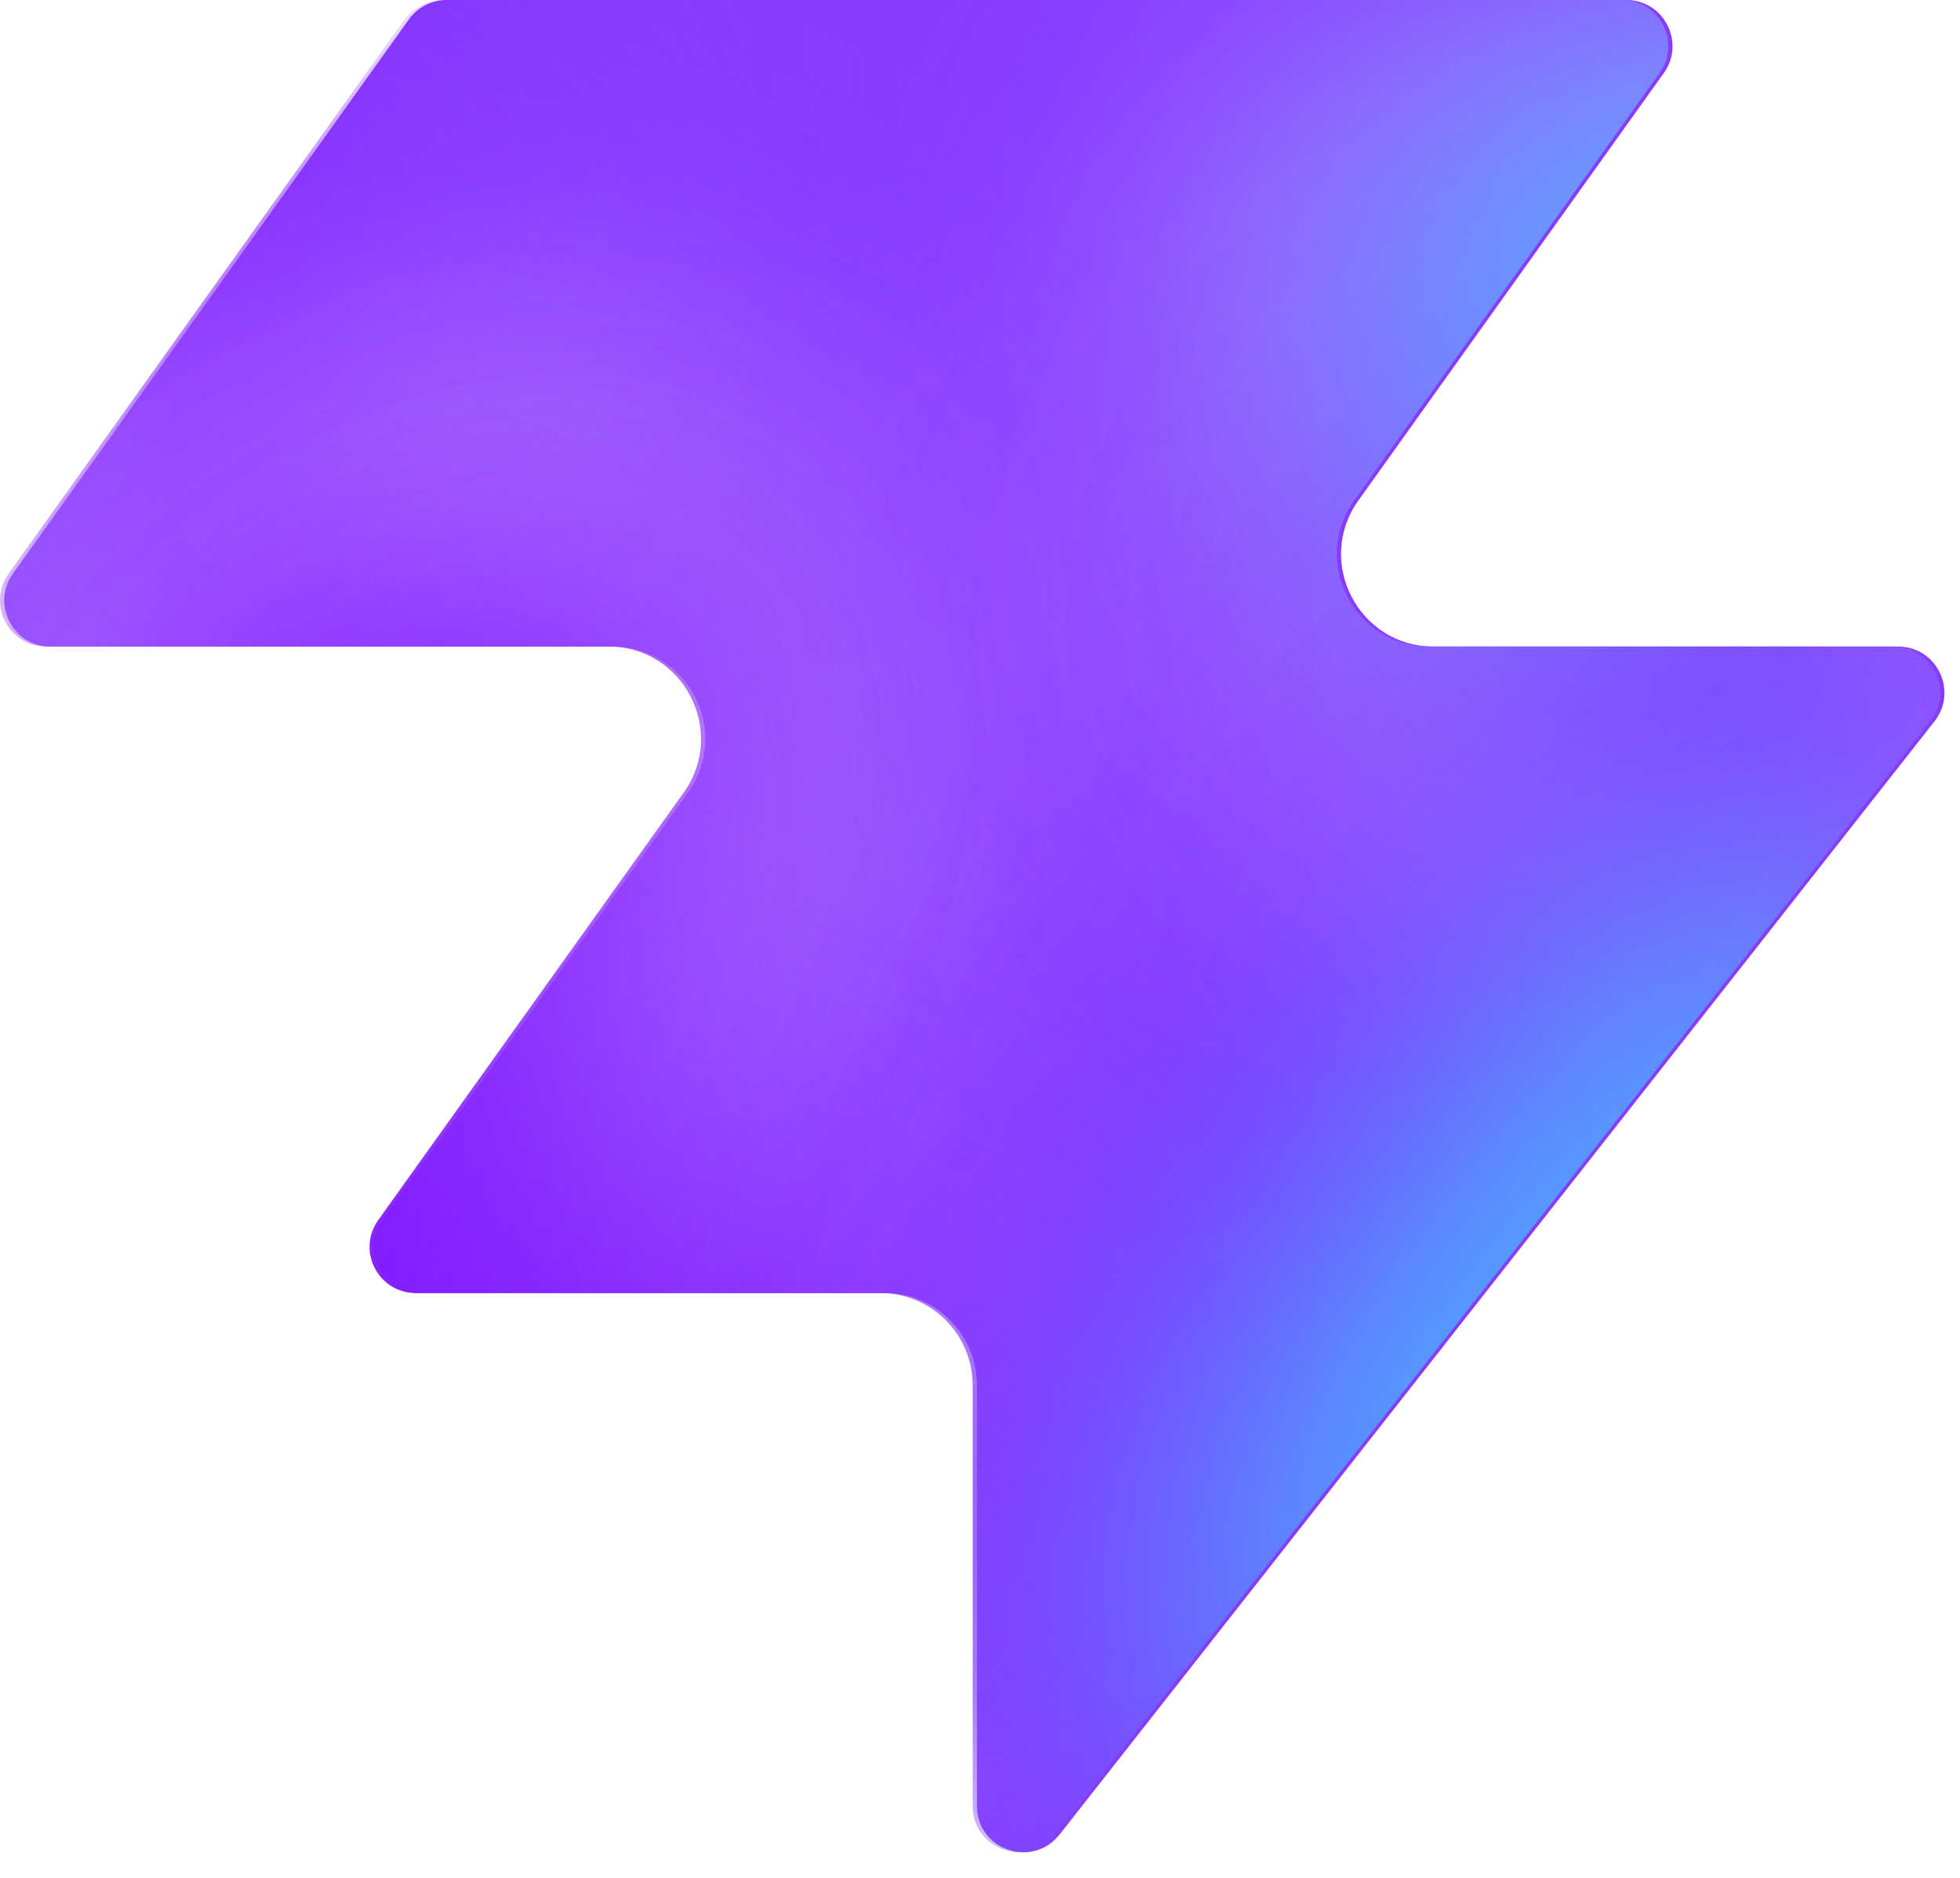
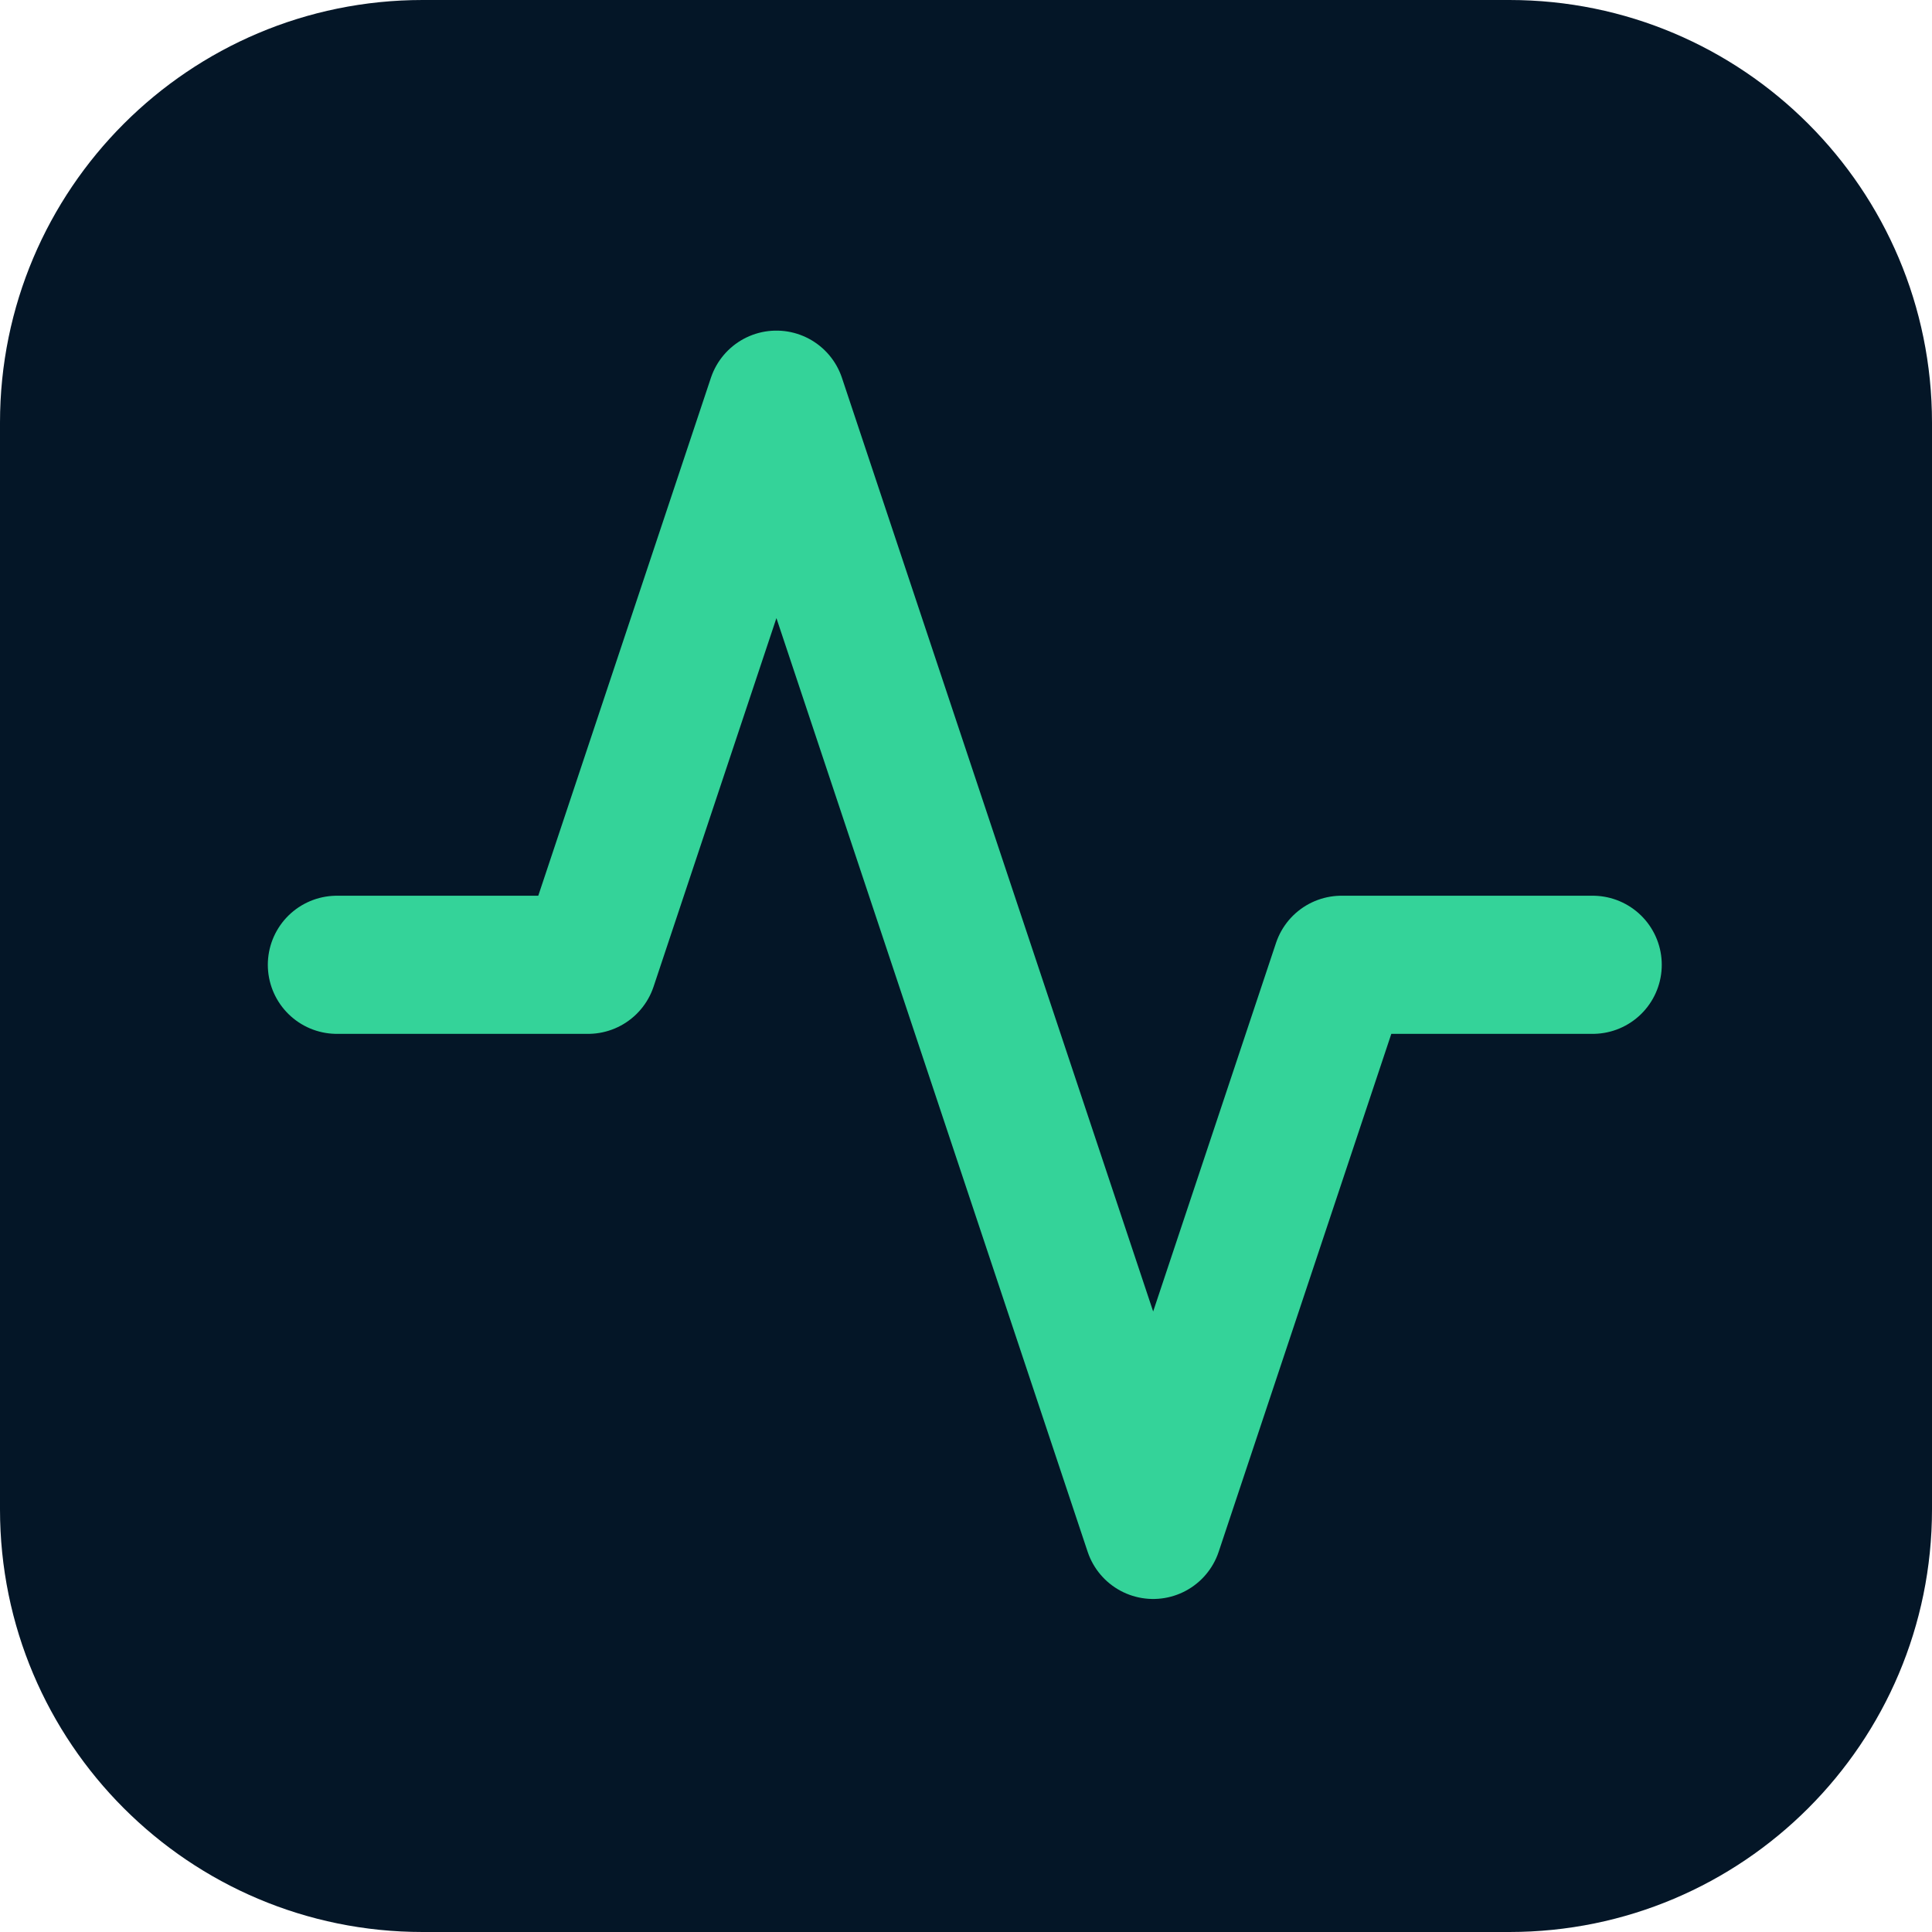
- <svg xmlns="http://www.w3.org/2000/svg" width="48" height="46" fill="none" viewBox="0 0 48 46">
-   <path fill="#863bff" d="M25.946 44.938c-.664.845-2.021.375-2.021-.698V33.937a2.26 2.26 0 0 0-2.262-2.262H10.287c-.92 0-1.456-1.04-.92-1.788l7.48-10.471c1.07-1.497 0-3.578-1.842-3.578H1.237c-.92 0-1.456-1.04-.92-1.788L10.013.474c.214-.297.556-.474.92-.474h28.894c.92 0 1.456 1.04.92 1.788l-7.48 10.471c-1.07 1.498 0 3.579 1.842 3.579h11.377c.943 0 1.473 1.088.89 1.83L25.947 44.94z" style="fill:#863bff;fill:color(display-p3 .525 .23 1);fill-opacity:1" />
-   <mask id="a" width="48" height="46" x="0" y="0" maskUnits="userSpaceOnUse" style="mask-type:alpha">
-     <path fill="#000" d="M25.842 44.938c-.664.844-2.021.375-2.021-.698V33.937a2.26 2.26 0 0 0-2.262-2.262H10.183c-.92 0-1.456-1.04-.92-1.788l7.48-10.471c1.07-1.498 0-3.579-1.842-3.579H1.133c-.92 0-1.456-1.04-.92-1.787L9.91.473c.214-.297.556-.474.92-.474h28.894c.92 0 1.456 1.04.92 1.788l-7.48 10.471c-1.07 1.498 0 3.578 1.842 3.578h11.377c.943 0 1.473 1.088.89 1.832L25.843 44.94z" style="fill:#000;fill-opacity:1" />
-   </mask>
-   <g mask="url(#a)">
-     <g filter="url(#b)">
-       <ellipse cx="5.508" cy="14.704" fill="#ede6ff" rx="5.508" ry="14.704" style="fill:#ede6ff;fill:color(display-p3 .927 .903 1);fill-opacity:1" transform="matrix(.00324 1 1 -.00324 -4.47 31.516)" />
-     </g>
-     <g filter="url(#c)">
-       <ellipse cx="10.399" cy="29.851" fill="#ede6ff" rx="10.399" ry="29.851" style="fill:#ede6ff;fill:color(display-p3 .927 .903 1);fill-opacity:1" transform="matrix(.00324 1 1 -.00324 -39.328 7.883)" />
-     </g>
-     <g filter="url(#d)">
-       <ellipse cx="5.508" cy="30.487" fill="#7e14ff" rx="5.508" ry="30.487" style="fill:#7e14ff;fill:color(display-p3 .492 .077 1);fill-opacity:1" transform="rotate(89.814 -25.913 -14.639)scale(1 -1)" />
-     </g>
-     <g filter="url(#e)">
-       <ellipse cx="5.508" cy="30.599" fill="#7e14ff" rx="5.508" ry="30.599" style="fill:#7e14ff;fill:color(display-p3 .492 .077 1);fill-opacity:1" transform="rotate(89.814 -32.644 -3.334)scale(1 -1)" />
-     </g>
-     <g filter="url(#f)">
-       <ellipse cx="5.508" cy="30.599" fill="#7e14ff" rx="5.508" ry="30.599" style="fill:#7e14ff;fill:color(display-p3 .492 .077 1);fill-opacity:1" transform="matrix(.00324 1 1 -.00324 -34.34 30.47)" />
-     </g>
-     <g filter="url(#g)">
-       <ellipse cx="14.072" cy="22.078" fill="#ede6ff" rx="14.072" ry="22.078" style="fill:#ede6ff;fill:color(display-p3 .927 .903 1);fill-opacity:1" transform="rotate(93.35 24.506 48.493)scale(-1 1)" />
-     </g>
-     <g filter="url(#h)">
-       <ellipse cx="3.47" cy="21.501" fill="#7e14ff" rx="3.47" ry="21.501" style="fill:#7e14ff;fill:color(display-p3 .492 .077 1);fill-opacity:1" transform="rotate(89.009 28.708 47.59)scale(-1 1)" />
-     </g>
-     <g filter="url(#i)">
-       <ellipse cx="3.47" cy="21.501" fill="#7e14ff" rx="3.47" ry="21.501" style="fill:#7e14ff;fill:color(display-p3 .492 .077 1);fill-opacity:1" transform="rotate(89.009 28.708 47.59)scale(-1 1)" />
-     </g>
-     <g filter="url(#j)">
-       <ellipse cx=".387" cy="8.972" fill="#7e14ff" rx="4.407" ry="29.108" style="fill:#7e14ff;fill:color(display-p3 .492 .077 1);fill-opacity:1" transform="rotate(39.51 .387 8.972)" />
-     </g>
-     <g filter="url(#k)">
-       <ellipse cx="47.523" cy="-6.092" fill="#7e14ff" rx="4.407" ry="29.108" style="fill:#7e14ff;fill:color(display-p3 .492 .077 1);fill-opacity:1" transform="rotate(37.892 47.523 -6.092)" />
-     </g>
-     <g filter="url(#l)">
-       <ellipse cx="41.412" cy="6.333" fill="#47bfff" rx="5.971" ry="9.665" style="fill:#47bfff;fill:color(display-p3 .28 .748 1);fill-opacity:1" transform="rotate(37.892 41.412 6.333)" />
-     </g>
-     <g filter="url(#m)">
-       <ellipse cx="-1.879" cy="38.332" fill="#7e14ff" rx="4.407" ry="29.108" style="fill:#7e14ff;fill:color(display-p3 .492 .077 1);fill-opacity:1" transform="rotate(37.892 -1.88 38.332)" />
-     </g>
-     <g filter="url(#n)">
-       <ellipse cx="-1.879" cy="38.332" fill="#7e14ff" rx="4.407" ry="29.108" style="fill:#7e14ff;fill:color(display-p3 .492 .077 1);fill-opacity:1" transform="rotate(37.892 -1.88 38.332)" />
-     </g>
-     <g filter="url(#o)">
-       <ellipse cx="35.651" cy="29.907" fill="#7e14ff" rx="4.407" ry="29.108" style="fill:#7e14ff;fill:color(display-p3 .492 .077 1);fill-opacity:1" transform="rotate(37.892 35.651 29.907)" />
-     </g>
-     <g filter="url(#p)">
-       <ellipse cx="38.418" cy="32.4" fill="#47bfff" rx="5.971" ry="15.297" style="fill:#47bfff;fill:color(display-p3 .28 .748 1);fill-opacity:1" transform="rotate(37.892 38.418 32.4)" />
-     </g>
+ <svg xmlns="http://www.w3.org/2000/svg" viewBox="0 0 32 32" width="32" height="32">
+   <rect width="32" height="32" rx="7" fill="#041627" />
+   <g transform="translate(3.5, 3.5) scale(1.04)">
+     <polyline points="22 12 18 12 15 21 9 3 6 12 2 12" fill="none" stroke="#34d399" stroke-width="2.2" stroke-linecap="round" stroke-linejoin="round" />
  </g>
-   <defs>
-     <filter id="b" width="60.045" height="41.654" x="-19.77" y="16.149" color-interpolation-filters="sRGB" filterUnits="userSpaceOnUse">
-       <feFlood flood-opacity="0" result="BackgroundImageFix" />
-       <feBlend in="SourceGraphic" in2="BackgroundImageFix" result="shape" />
-       <feGaussianBlur result="effect1_foregroundBlur_2002_17158" stdDeviation="7.659" />
-     </filter>
-     <filter id="c" width="90.34" height="51.437" x="-54.613" y="-7.533" color-interpolation-filters="sRGB" filterUnits="userSpaceOnUse">
-       <feFlood flood-opacity="0" result="BackgroundImageFix" />
-       <feBlend in="SourceGraphic" in2="BackgroundImageFix" result="shape" />
-       <feGaussianBlur result="effect1_foregroundBlur_2002_17158" stdDeviation="7.659" />
-     </filter>
-     <filter id="d" width="79.355" height="29.4" x="-49.64" y="2.03" color-interpolation-filters="sRGB" filterUnits="userSpaceOnUse">
-       <feFlood flood-opacity="0" result="BackgroundImageFix" />
-       <feBlend in="SourceGraphic" in2="BackgroundImageFix" result="shape" />
-       <feGaussianBlur result="effect1_foregroundBlur_2002_17158" stdDeviation="4.596" />
-     </filter>
-     <filter id="e" width="79.579" height="29.4" x="-45.045" y="20.029" color-interpolation-filters="sRGB" filterUnits="userSpaceOnUse">
-       <feFlood flood-opacity="0" result="BackgroundImageFix" />
-       <feBlend in="SourceGraphic" in2="BackgroundImageFix" result="shape" />
-       <feGaussianBlur result="effect1_foregroundBlur_2002_17158" stdDeviation="4.596" />
-     </filter>
-     <filter id="f" width="79.579" height="29.4" x="-43.513" y="21.178" color-interpolation-filters="sRGB" filterUnits="userSpaceOnUse">
-       <feFlood flood-opacity="0" result="BackgroundImageFix" />
-       <feBlend in="SourceGraphic" in2="BackgroundImageFix" result="shape" />
-       <feGaussianBlur result="effect1_foregroundBlur_2002_17158" stdDeviation="4.596" />
-     </filter>
-     <filter id="g" width="74.749" height="58.852" x="15.756" y="-17.901" color-interpolation-filters="sRGB" filterUnits="userSpaceOnUse">
-       <feFlood flood-opacity="0" result="BackgroundImageFix" />
-       <feBlend in="SourceGraphic" in2="BackgroundImageFix" result="shape" />
-       <feGaussianBlur result="effect1_foregroundBlur_2002_17158" stdDeviation="7.659" />
-     </filter>
-     <filter id="h" width="61.377" height="25.362" x="23.548" y="2.284" color-interpolation-filters="sRGB" filterUnits="userSpaceOnUse">
-       <feFlood flood-opacity="0" result="BackgroundImageFix" />
-       <feBlend in="SourceGraphic" in2="BackgroundImageFix" result="shape" />
-       <feGaussianBlur result="effect1_foregroundBlur_2002_17158" stdDeviation="4.596" />
-     </filter>
-     <filter id="i" width="61.377" height="25.362" x="23.548" y="2.284" color-interpolation-filters="sRGB" filterUnits="userSpaceOnUse">
-       <feFlood flood-opacity="0" result="BackgroundImageFix" />
-       <feBlend in="SourceGraphic" in2="BackgroundImageFix" result="shape" />
-       <feGaussianBlur result="effect1_foregroundBlur_2002_17158" stdDeviation="4.596" />
-     </filter>
-     <filter id="j" width="56.045" height="63.649" x="-27.636" y="-22.853" color-interpolation-filters="sRGB" filterUnits="userSpaceOnUse">
-       <feFlood flood-opacity="0" result="BackgroundImageFix" />
-       <feBlend in="SourceGraphic" in2="BackgroundImageFix" result="shape" />
-       <feGaussianBlur result="effect1_foregroundBlur_2002_17158" stdDeviation="4.596" />
-     </filter>
-     <filter id="k" width="54.814" height="64.646" x="20.116" y="-38.415" color-interpolation-filters="sRGB" filterUnits="userSpaceOnUse">
-       <feFlood flood-opacity="0" result="BackgroundImageFix" />
-       <feBlend in="SourceGraphic" in2="BackgroundImageFix" result="shape" />
-       <feGaussianBlur result="effect1_foregroundBlur_2002_17158" stdDeviation="4.596" />
-     </filter>
-     <filter id="l" width="33.541" height="35.313" x="24.641" y="-11.323" color-interpolation-filters="sRGB" filterUnits="userSpaceOnUse">
-       <feFlood flood-opacity="0" result="BackgroundImageFix" />
-       <feBlend in="SourceGraphic" in2="BackgroundImageFix" result="shape" />
-       <feGaussianBlur result="effect1_foregroundBlur_2002_17158" stdDeviation="4.596" />
-     </filter>
-     <filter id="m" width="54.814" height="64.646" x="-29.286" y="6.009" color-interpolation-filters="sRGB" filterUnits="userSpaceOnUse">
-       <feFlood flood-opacity="0" result="BackgroundImageFix" />
-       <feBlend in="SourceGraphic" in2="BackgroundImageFix" result="shape" />
-       <feGaussianBlur result="effect1_foregroundBlur_2002_17158" stdDeviation="4.596" />
-     </filter>
-     <filter id="n" width="54.814" height="64.646" x="-29.286" y="6.009" color-interpolation-filters="sRGB" filterUnits="userSpaceOnUse">
-       <feFlood flood-opacity="0" result="BackgroundImageFix" />
-       <feBlend in="SourceGraphic" in2="BackgroundImageFix" result="shape" />
-       <feGaussianBlur result="effect1_foregroundBlur_2002_17158" stdDeviation="4.596" />
-     </filter>
-     <filter id="o" width="54.814" height="64.646" x="8.244" y="-2.416" color-interpolation-filters="sRGB" filterUnits="userSpaceOnUse">
-       <feFlood flood-opacity="0" result="BackgroundImageFix" />
-       <feBlend in="SourceGraphic" in2="BackgroundImageFix" result="shape" />
-       <feGaussianBlur result="effect1_foregroundBlur_2002_17158" stdDeviation="4.596" />
-     </filter>
-     <filter id="p" width="39.409" height="43.623" x="18.713" y="10.588" color-interpolation-filters="sRGB" filterUnits="userSpaceOnUse">
-       <feFlood flood-opacity="0" result="BackgroundImageFix" />
-       <feBlend in="SourceGraphic" in2="BackgroundImageFix" result="shape" />
-       <feGaussianBlur result="effect1_foregroundBlur_2002_17158" stdDeviation="4.596" />
-     </filter>
-   </defs>
</svg>
